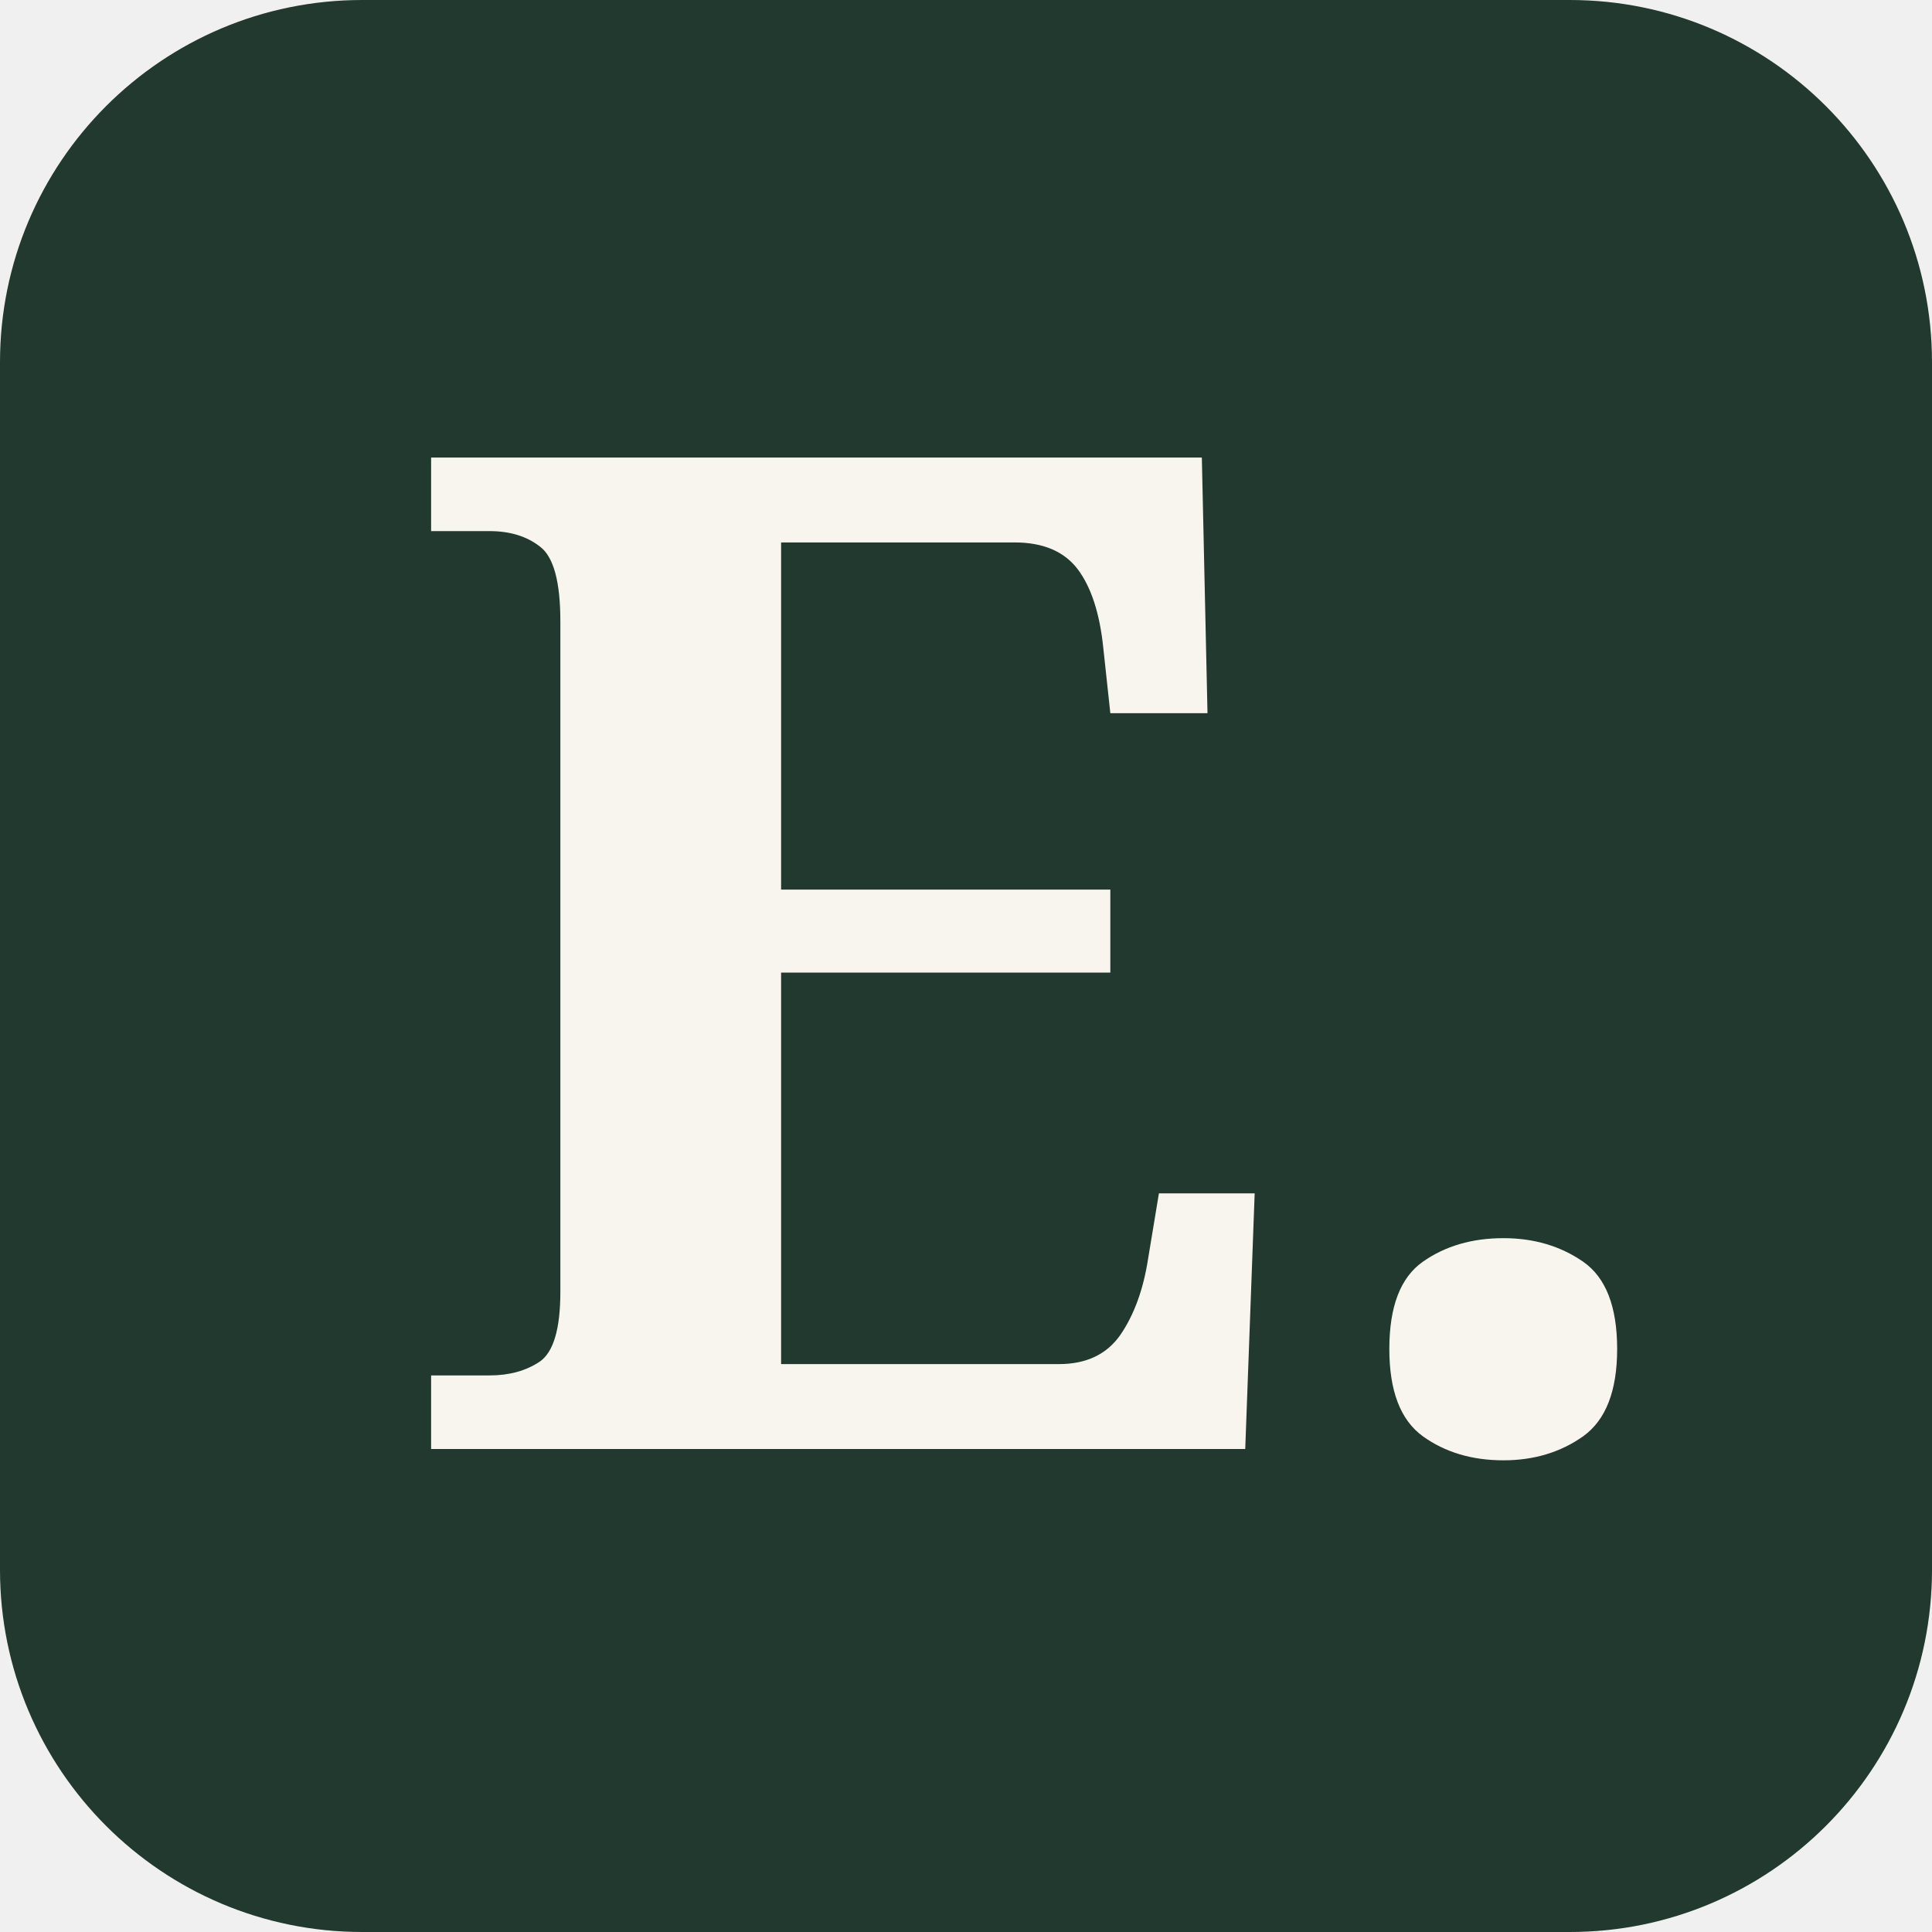
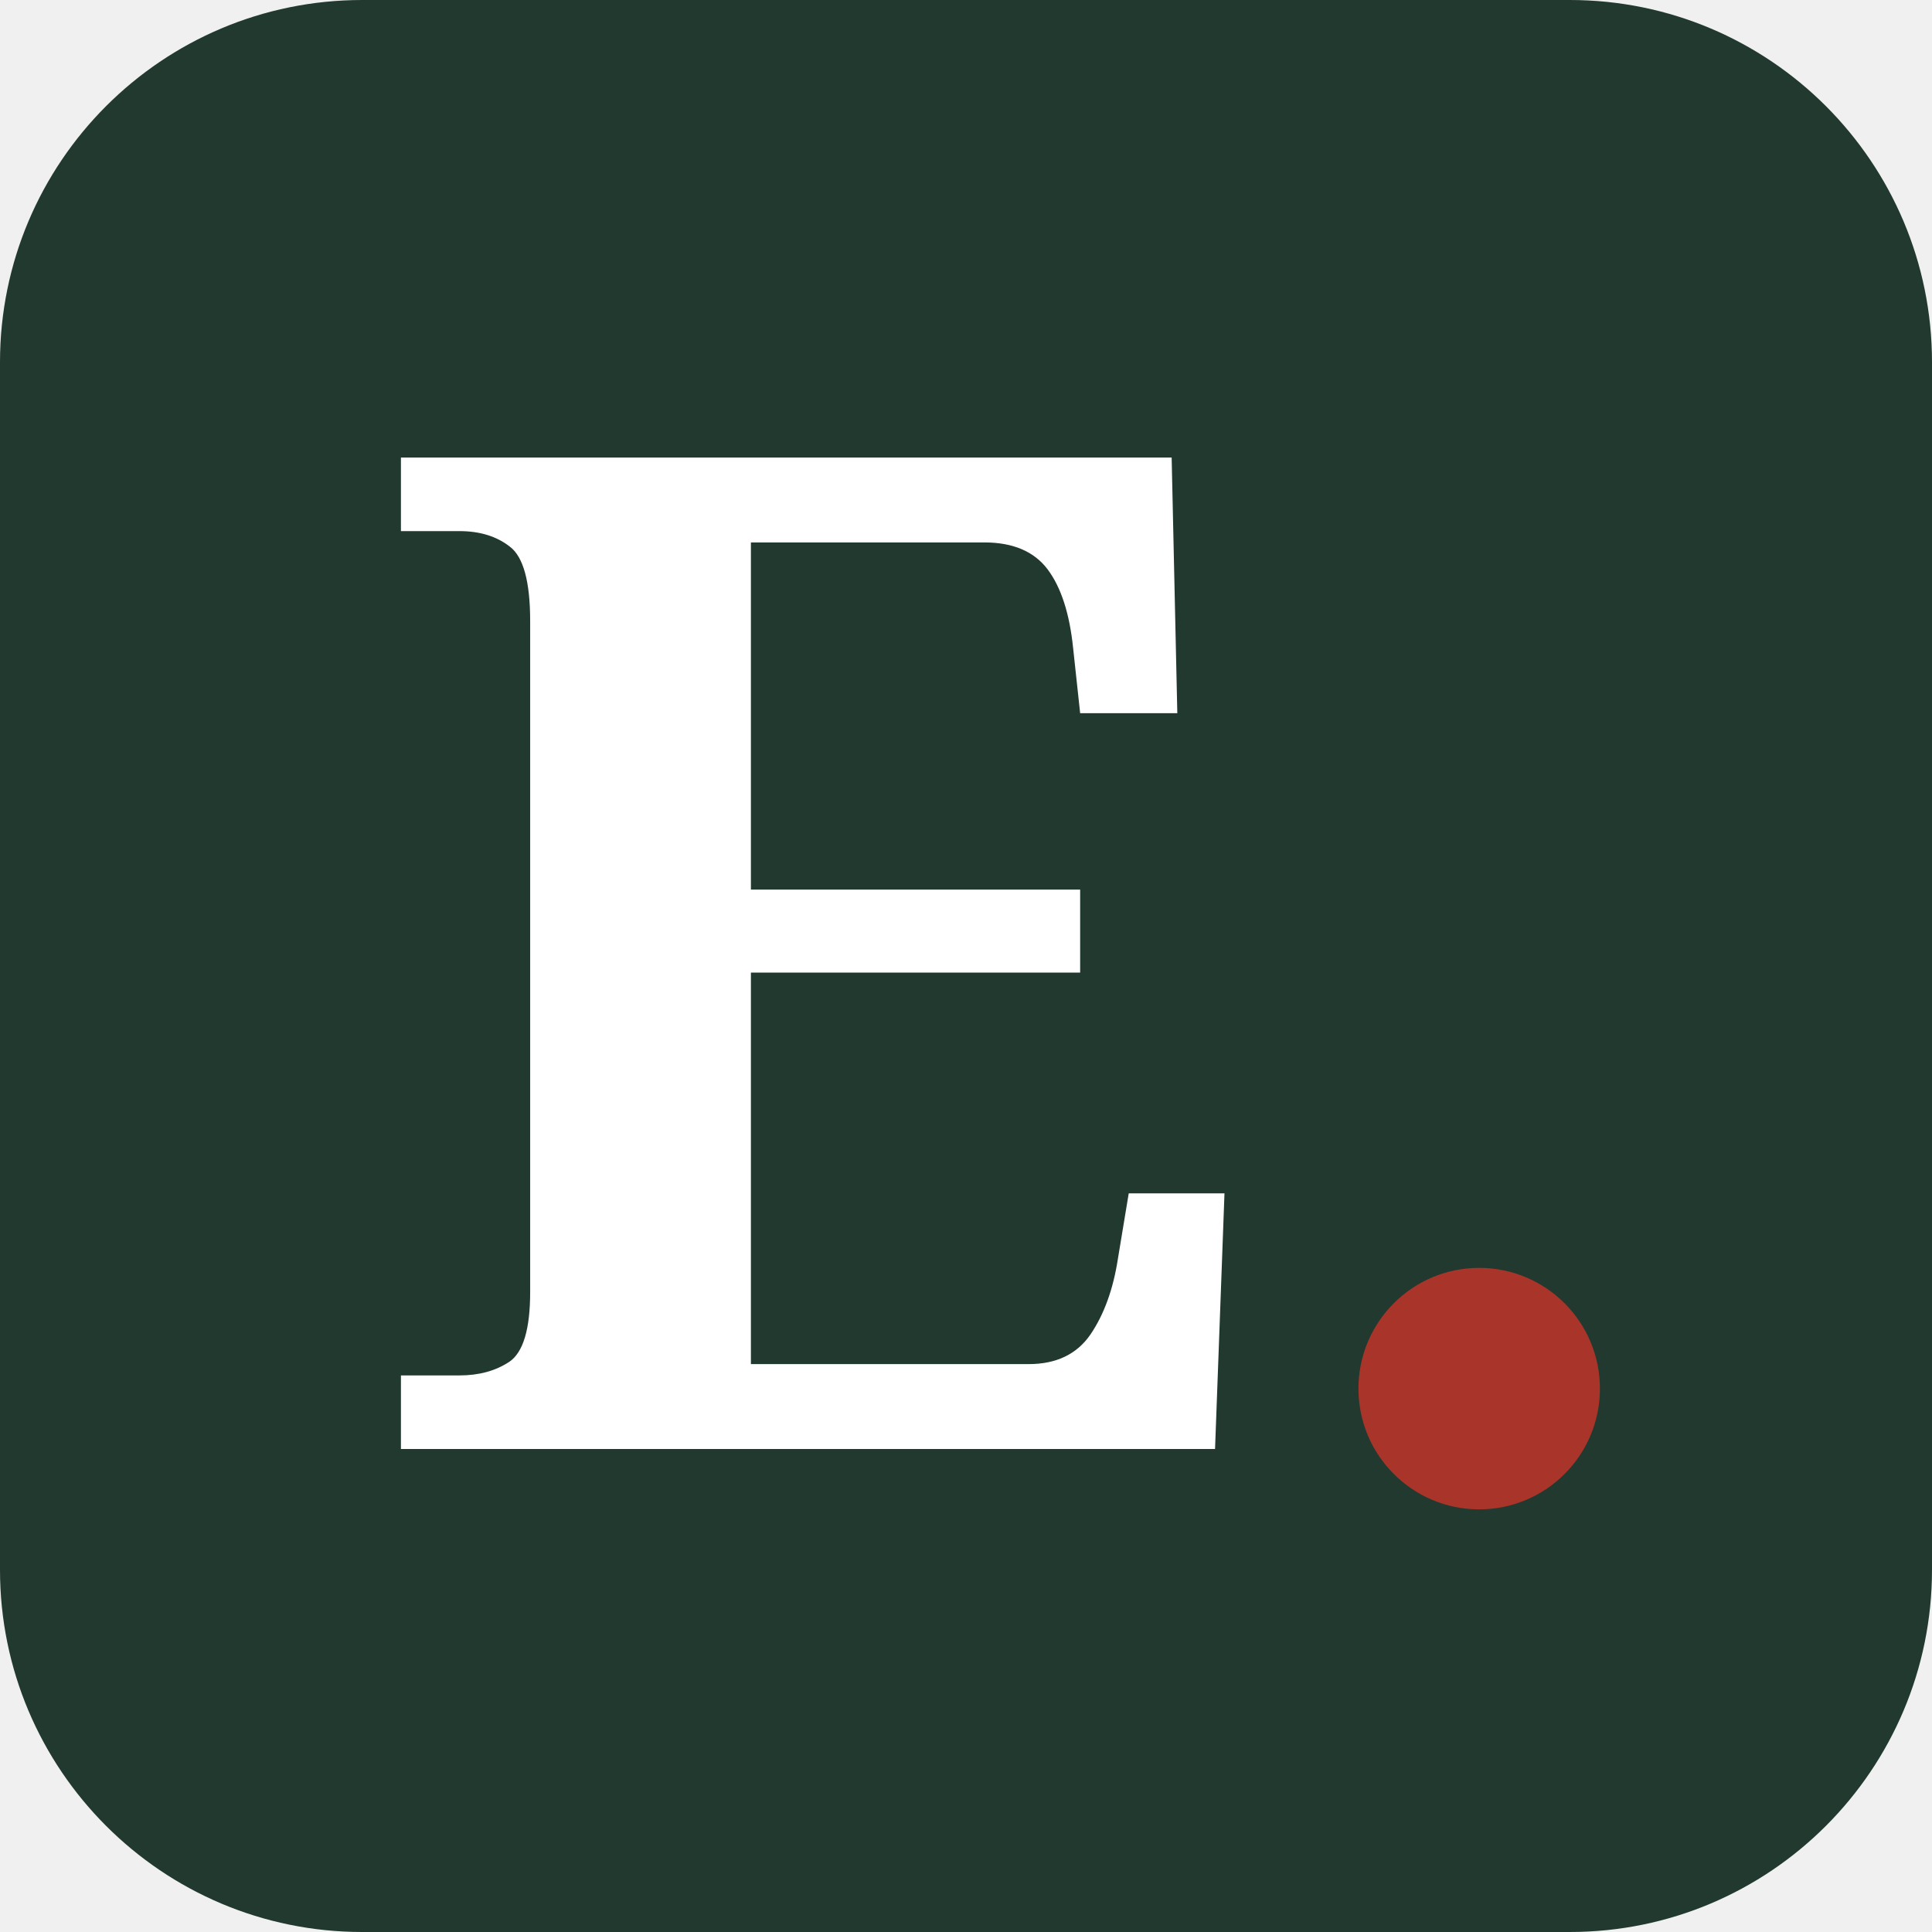
<svg xmlns="http://www.w3.org/2000/svg" viewBox="0 0 64 64">
  <rect width="64" height="64" rx="12" fill="#21392e" />
-   <text x="13" y="48" font-family="Georgia,serif" font-size="46" font-weight="bold" fill="#f7f5ee">E.</text>
+   <text x="12" y="48" font-family="Georgia,serif" font-size="46" font-weight="bold" fill="#ffffff">E</text>
+   <circle cx="49" cy="46" r="4" fill="#a8342a" />
</svg>
